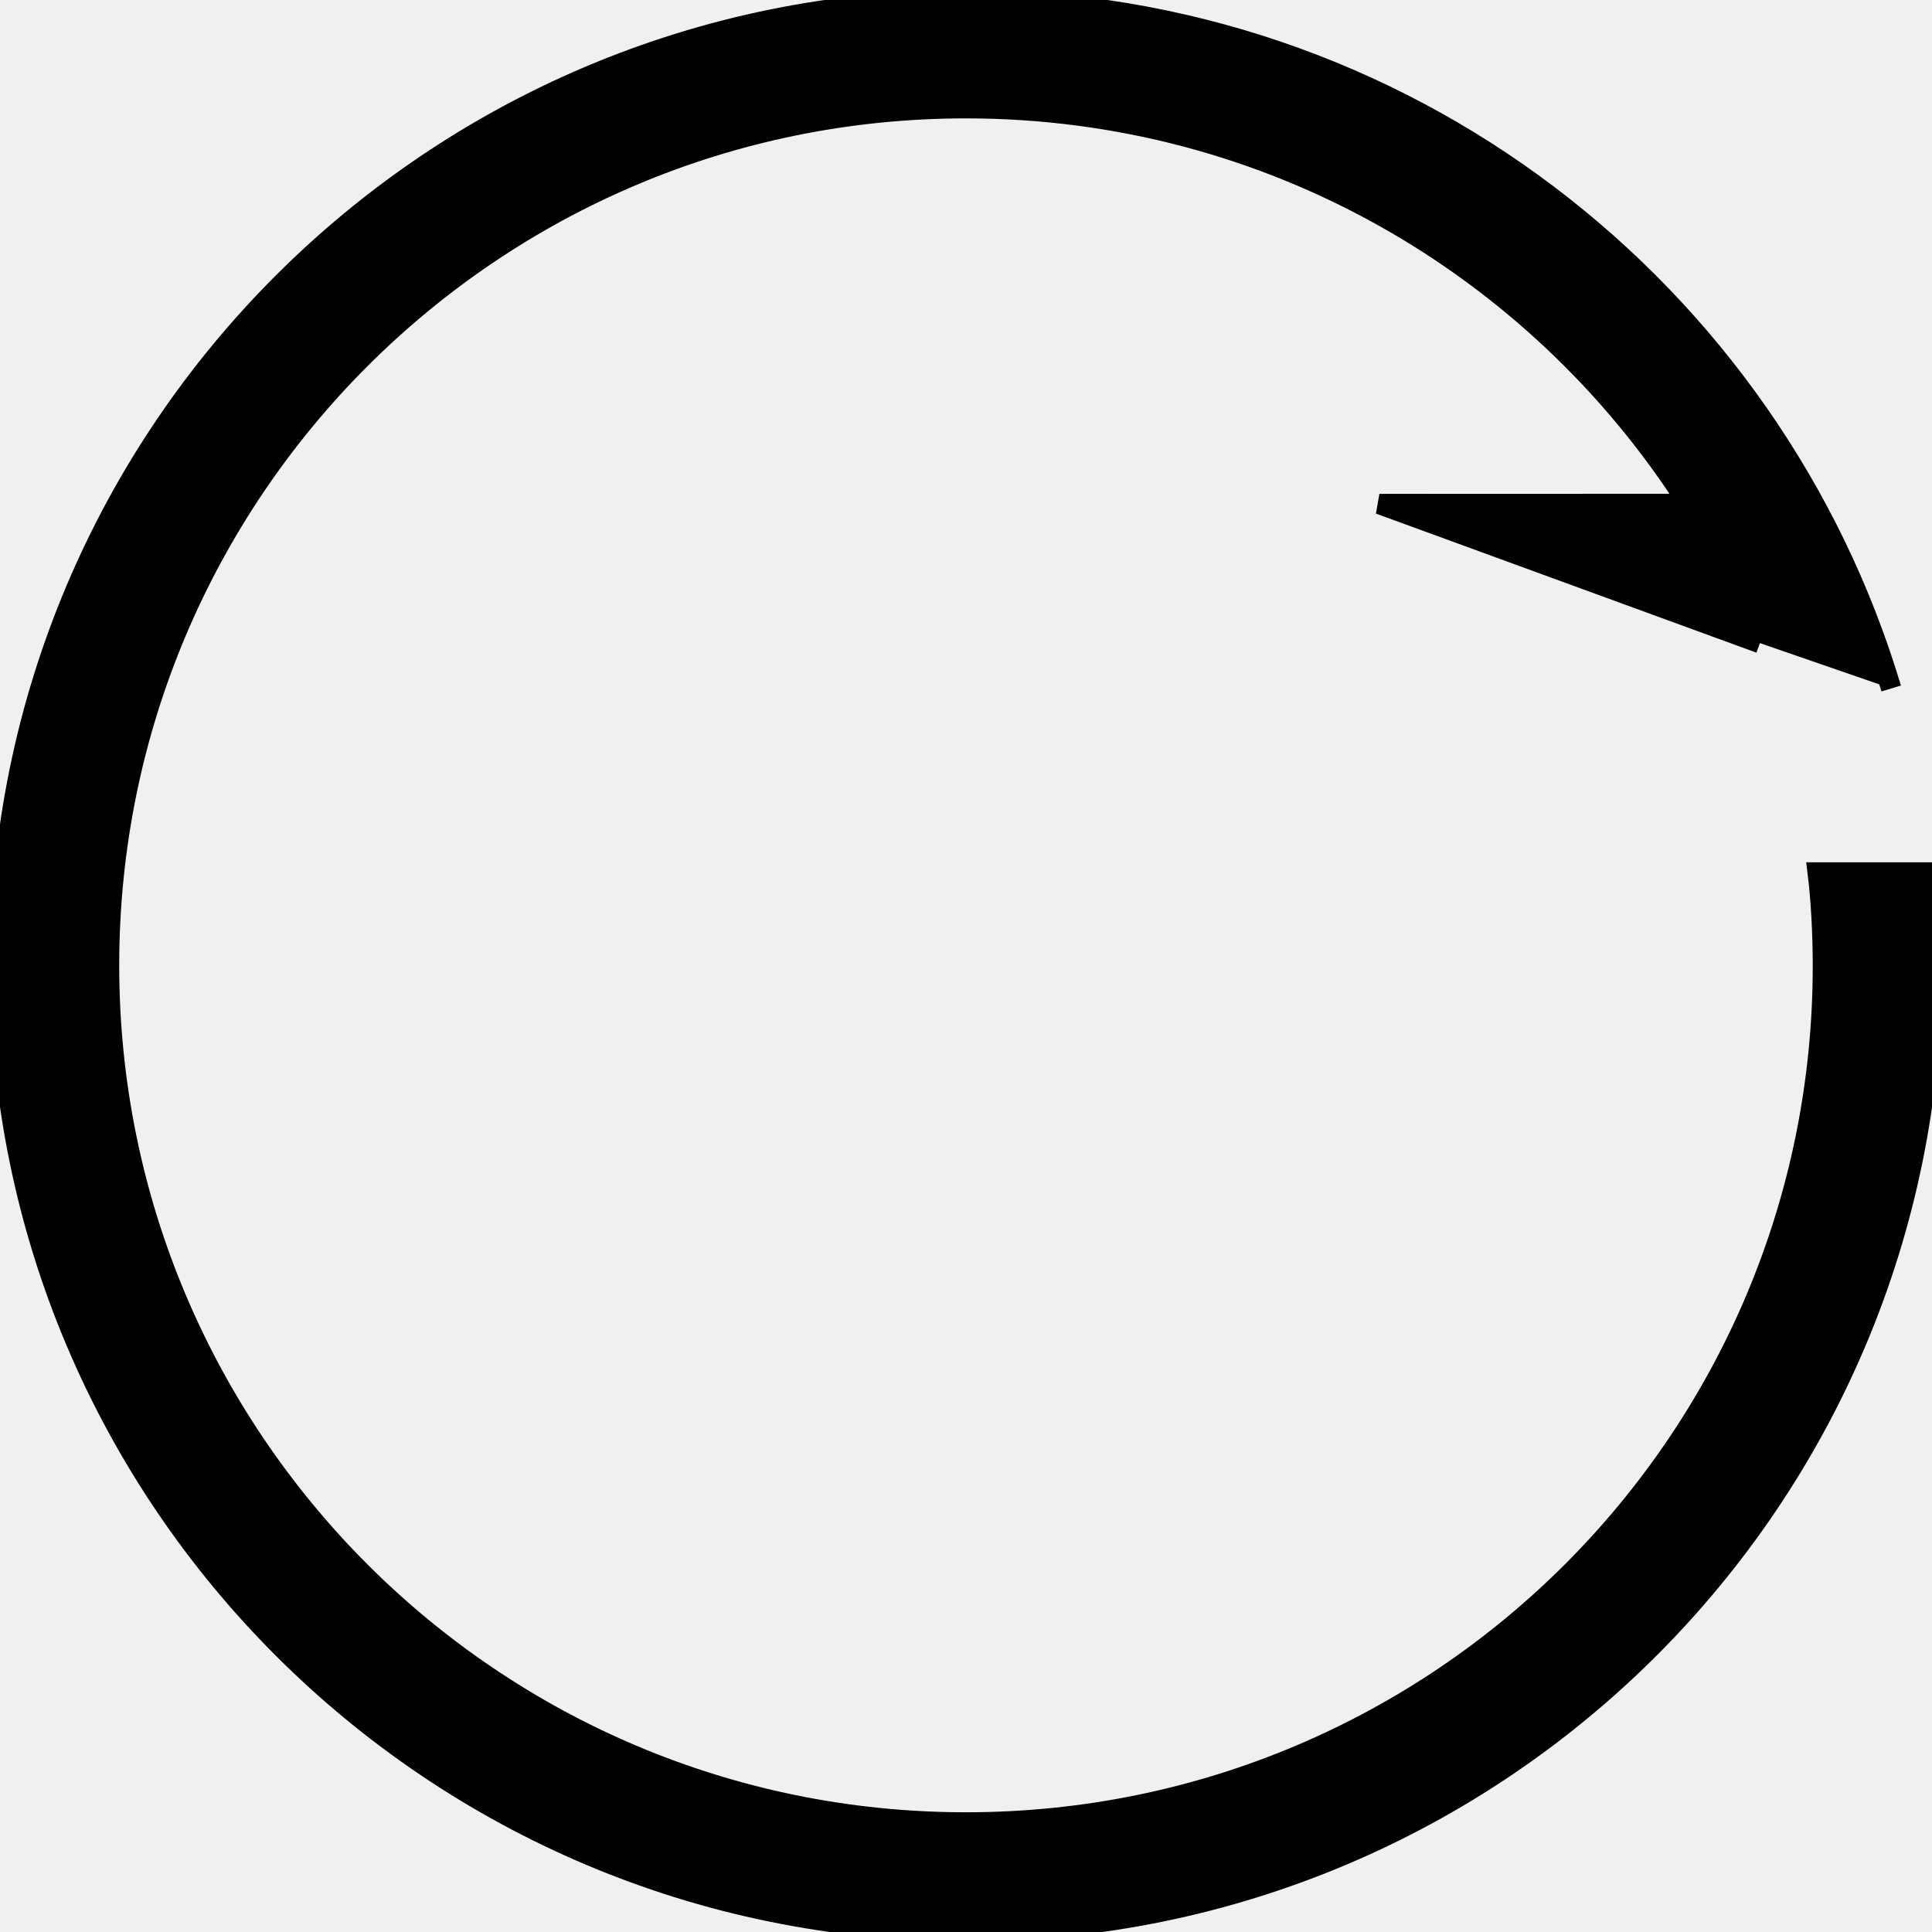
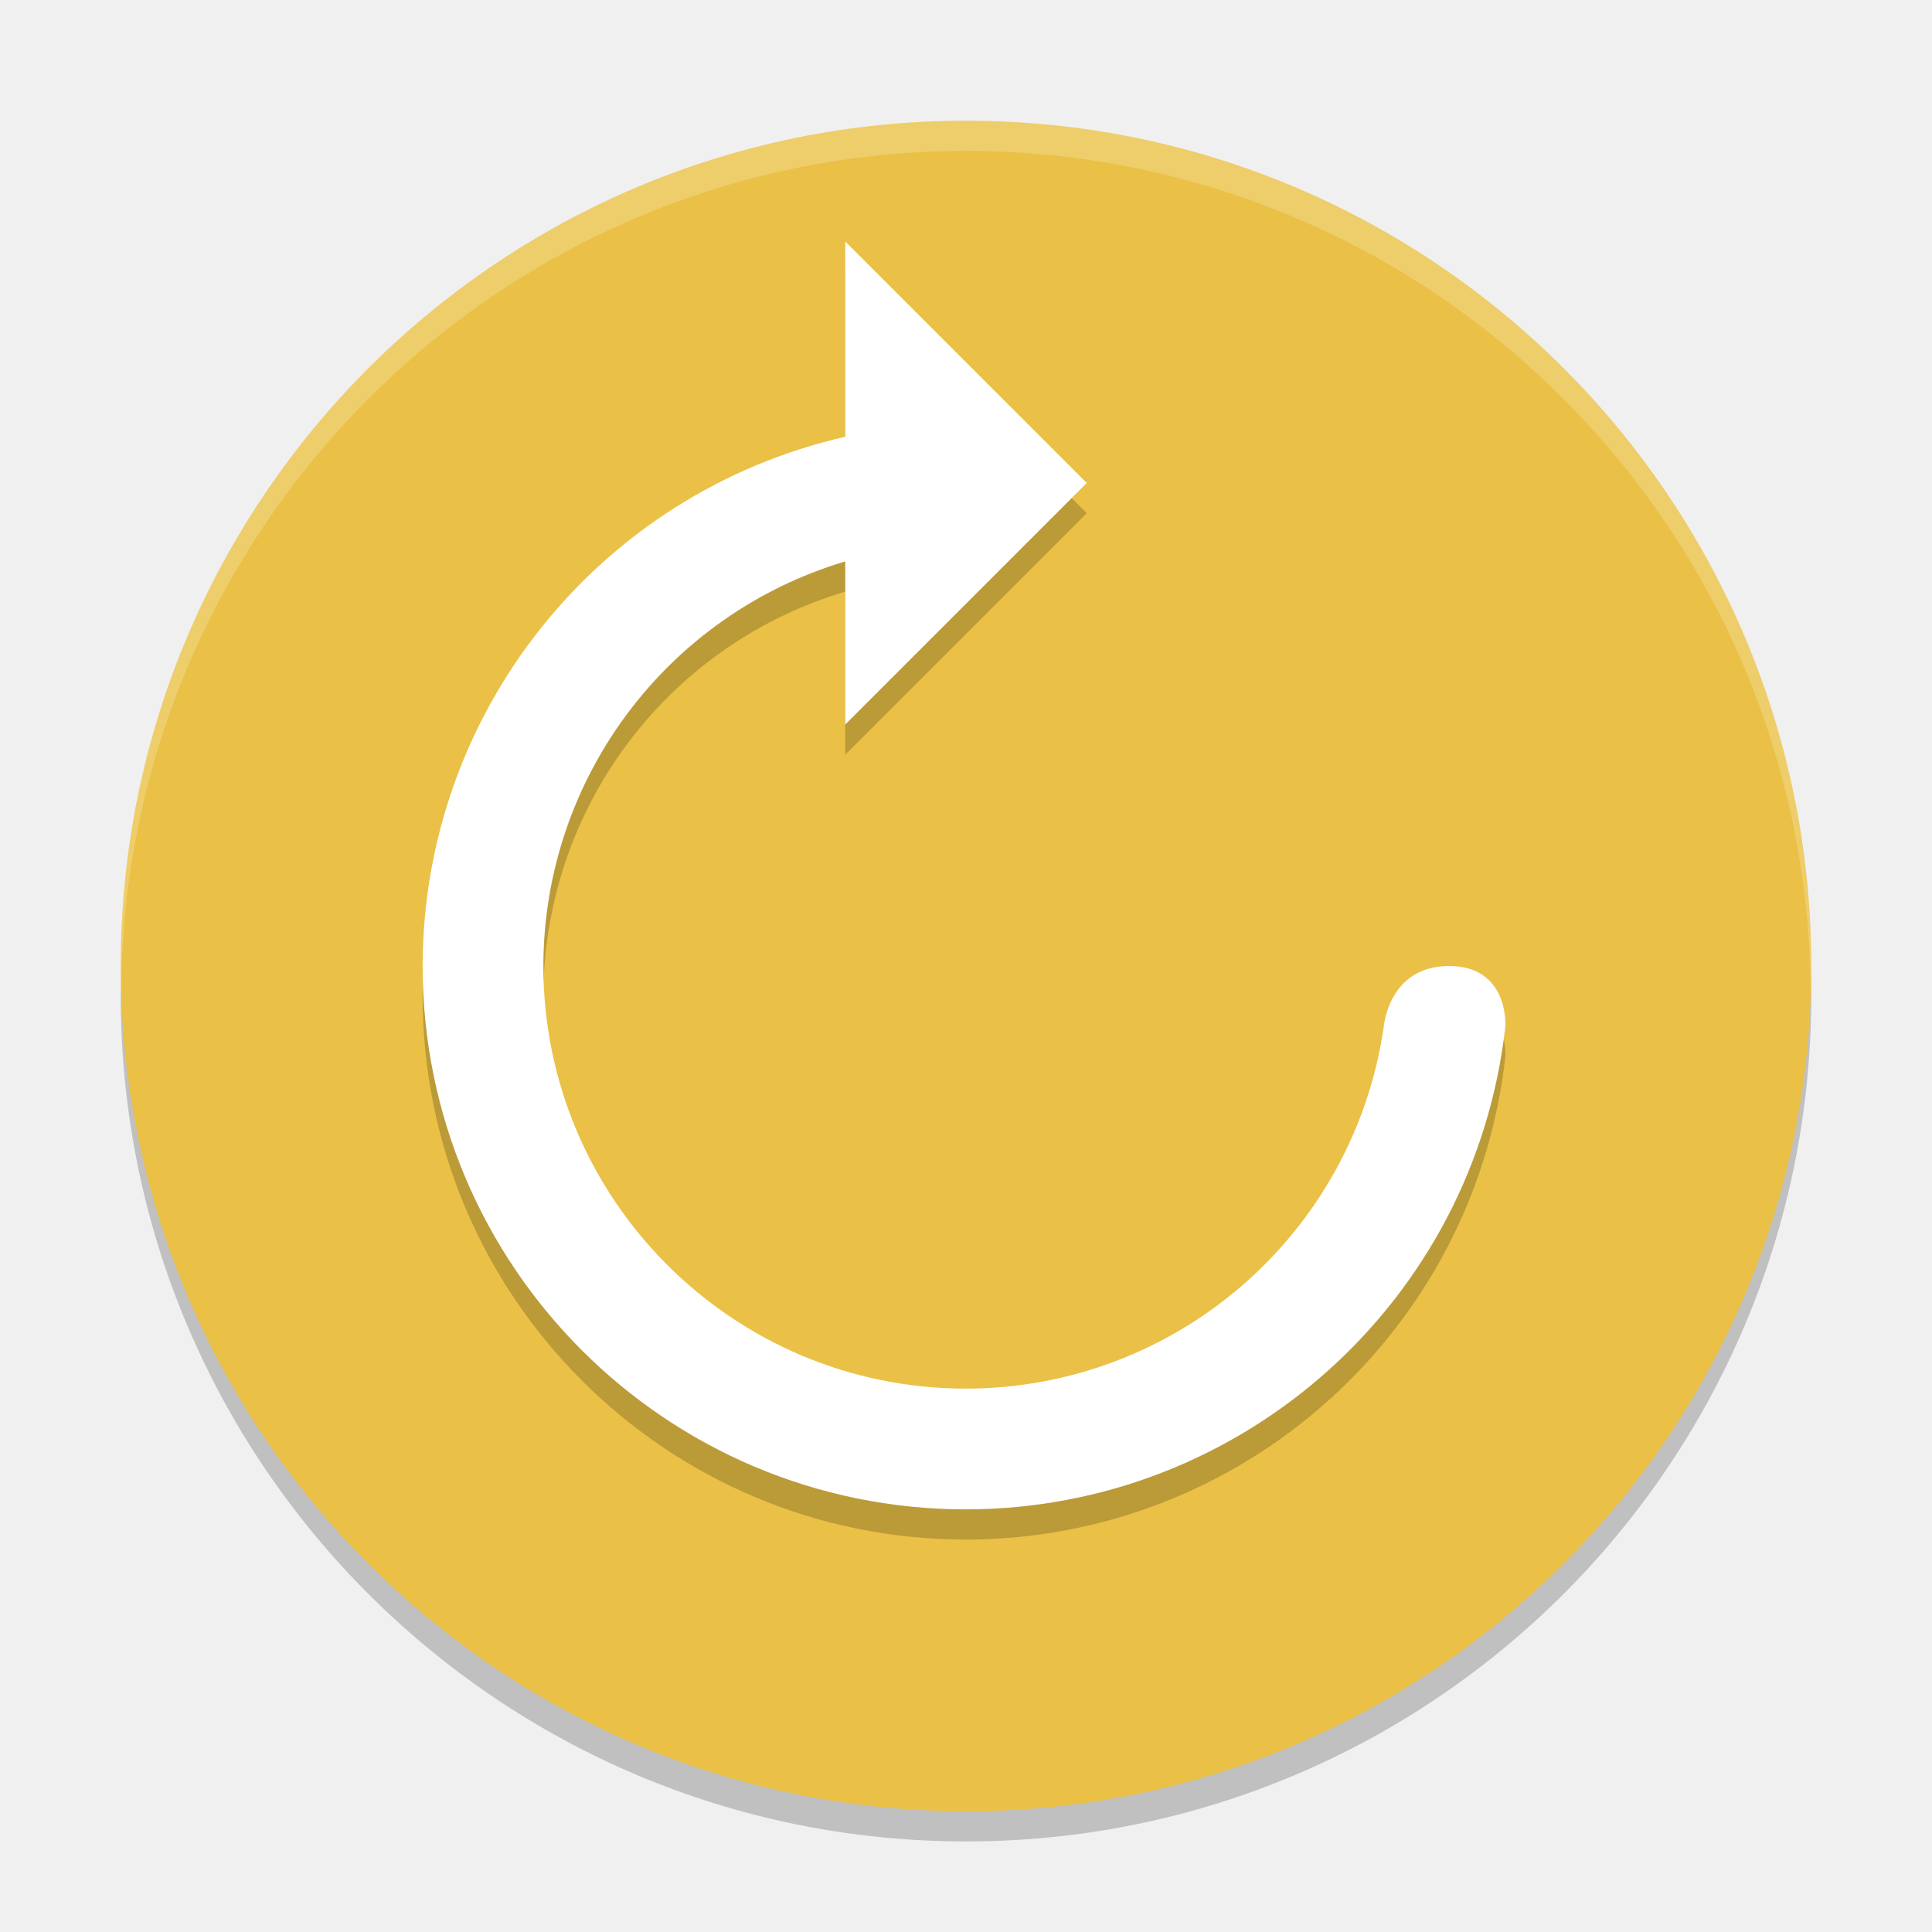
- <svg xmlns="http://www.w3.org/2000/svg" version="1.1" id="Layer_1" x="0px" y="0px" width="95px" height="94.964px" viewBox="264.14 221.317 95 94.964" enable-background="new 264.14 221.317 95 94.964" xml:space="preserve">
-   <path stroke="currentColor" stroke-width="1px" d="M357.133,255.171c-5.879-19.633-24.02-33.854-45.493-33.854c-26.233,0-47.5,21.242-47.5,47.476  c0,26.234,21.267,47.488,47.5,47.488s47.5-21.224,47.5-47.458c0-1.568-0.078-3.257-0.227-4.605h-5.393  c0.167,1.348,0.256,3.028,0.256,4.599c0,23.271-18.865,42.113-42.137,42.113s-42.137-18.877-42.137-42.149  s18.866-42.143,42.137-42.143c14.922,0,28.031,7.756,35.517,19.458l-15.188,0.005l18.711,6.839" />
+ <svg xmlns="http://www.w3.org/2000/svg" width="64" height="64" version="1">
+   <path style="opacity:0.2" d="M 59.958,31.828 A 28,28 0 0 1 32,59 28,28 0 0 1 4.044,32.172 28,28 0 0 0 4,33 28,28 0 0 0 32,61 28,28 0 0 0 60,33 28,28 0 0 0 59.958,31.828 Z" />
+   <circle style="fill:#eac046" cx="32" cy="32" r="28" />
+   <path style="opacity:0.2" d="m 28,9 0,6.469 C 19.817,17.334 14.009,24.606 14,33 c 0,9.941 8.059,18 18,18 9.159,-0.011 16.85,-6.898 17.867,-16 0,0 0.133,-2 -1.867,-2 -2,0 -2.16,2 -2.16,2 -0.994,6.882 -6.886,11.992 -13.84,12 -7.732,0 -14,-6.268 -14,-14 0.006,-6.186 4.072,-11.634 10,-13.402 l 0,5.402 8,-8 z" />
+   <path style="fill:#ffffff" d="m 28,8 0,6.469 C 19.817,16.334 14.009,23.606 14,32 c 0,9.941 8.059,18 18,18 9.159,-0.011 16.85,-6.898 17.867,-16 0,0 0.133,-2 -1.867,-2 -2,0 -2.16,2 -2.16,2 -0.994,6.882 -6.886,11.992 -13.84,12 -7.732,0 -14,-6.268 -14,-14 0.006,-6.186 4.072,-11.634 10,-13.402 l 0,5.402 8,-8 z" />
+   <path style="opacity:0.2;fill:#ffffff" d="M 31.998 4 A 28 28 0 0 0 4 32 A 28 28 0 0 0 4.018 32.492 A 28 28 0 0 1 31.998 5 L 32 5 A 28 28 0 0 1 59.973 32.5 A 28 28 0 0 0 59.998 32 A 28 28 0 0 0 32 4 L 31.998 4 z" />
</svg>
